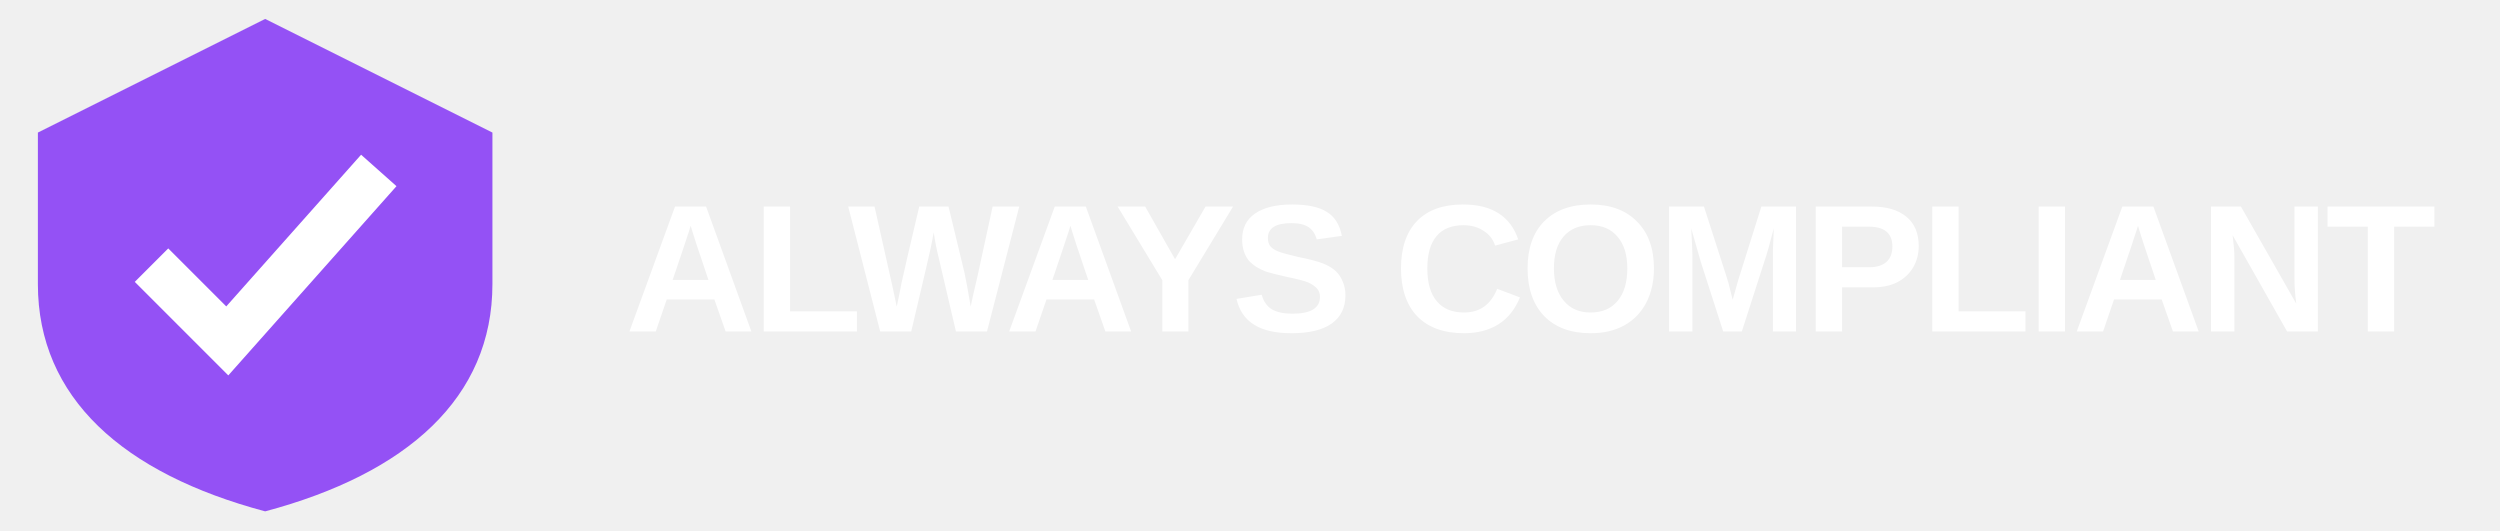
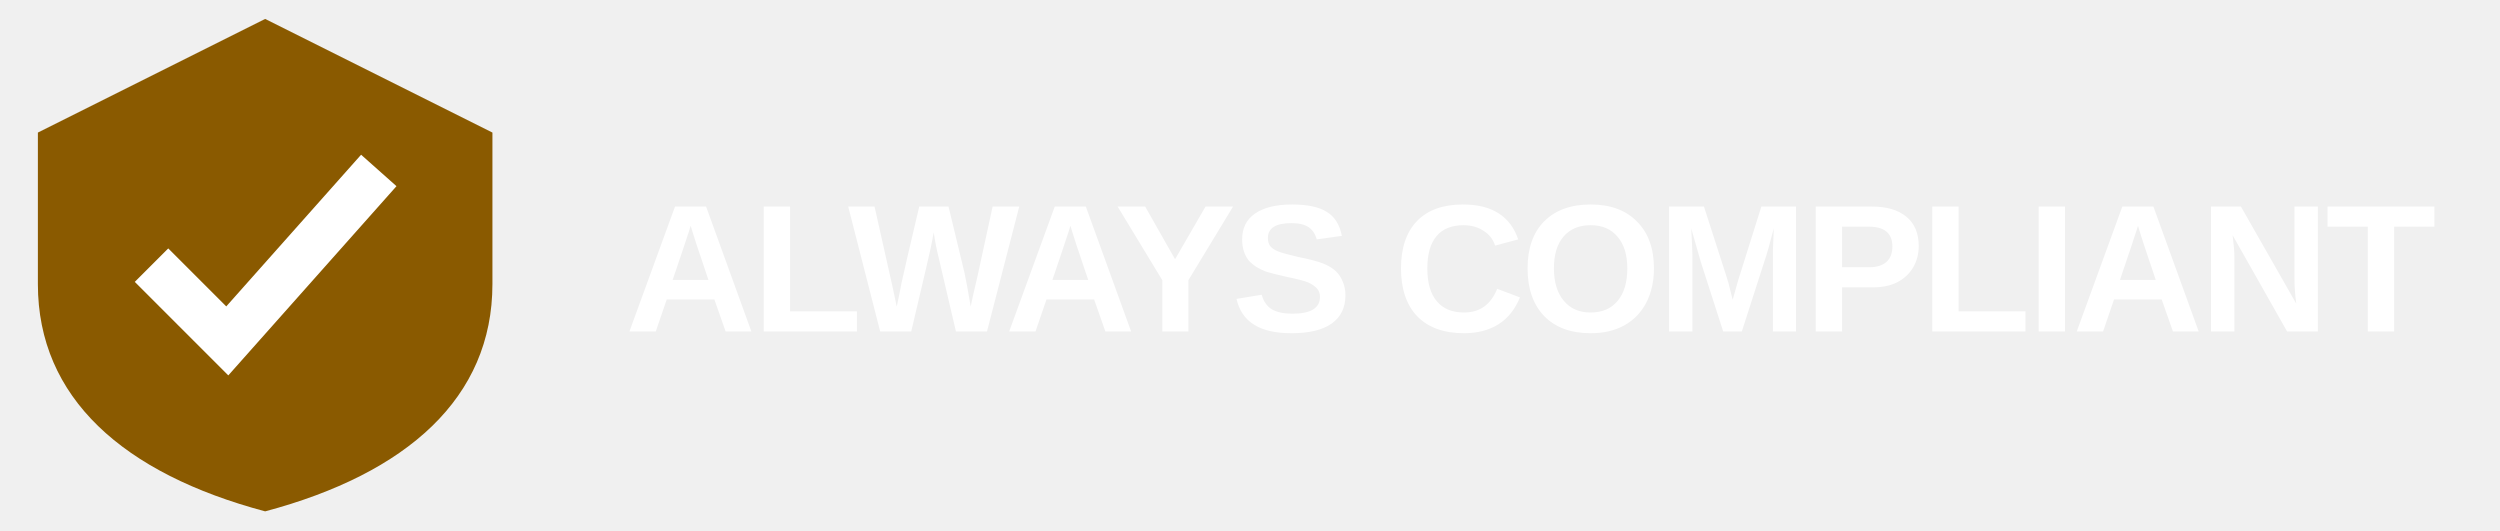
<svg xmlns="http://www.w3.org/2000/svg" width="132" height="28" viewBox="0 0 132 28">
-   <path d="M14 1 26 7v8c0 6-4.5 10-12 12C6.5 25 2 21 2 15V7z" fill="#9451f5" />
+   <path d="M14 1 26 7v8c0 6-4.5 10-12 12C6.5 25 2 21 2 15V7z" fill="#8A5A00" />
  <path d="m8 14 4 4 8-9" fill="none" stroke="#fff" stroke-width="2.5" />
  <text x="33" y="17.5" font-family="Arial" font-size="9.6" font-weight="700" letter-spacing="-.25" fill="#fff">ALWAYS COMPLIANT</text>
</svg>
